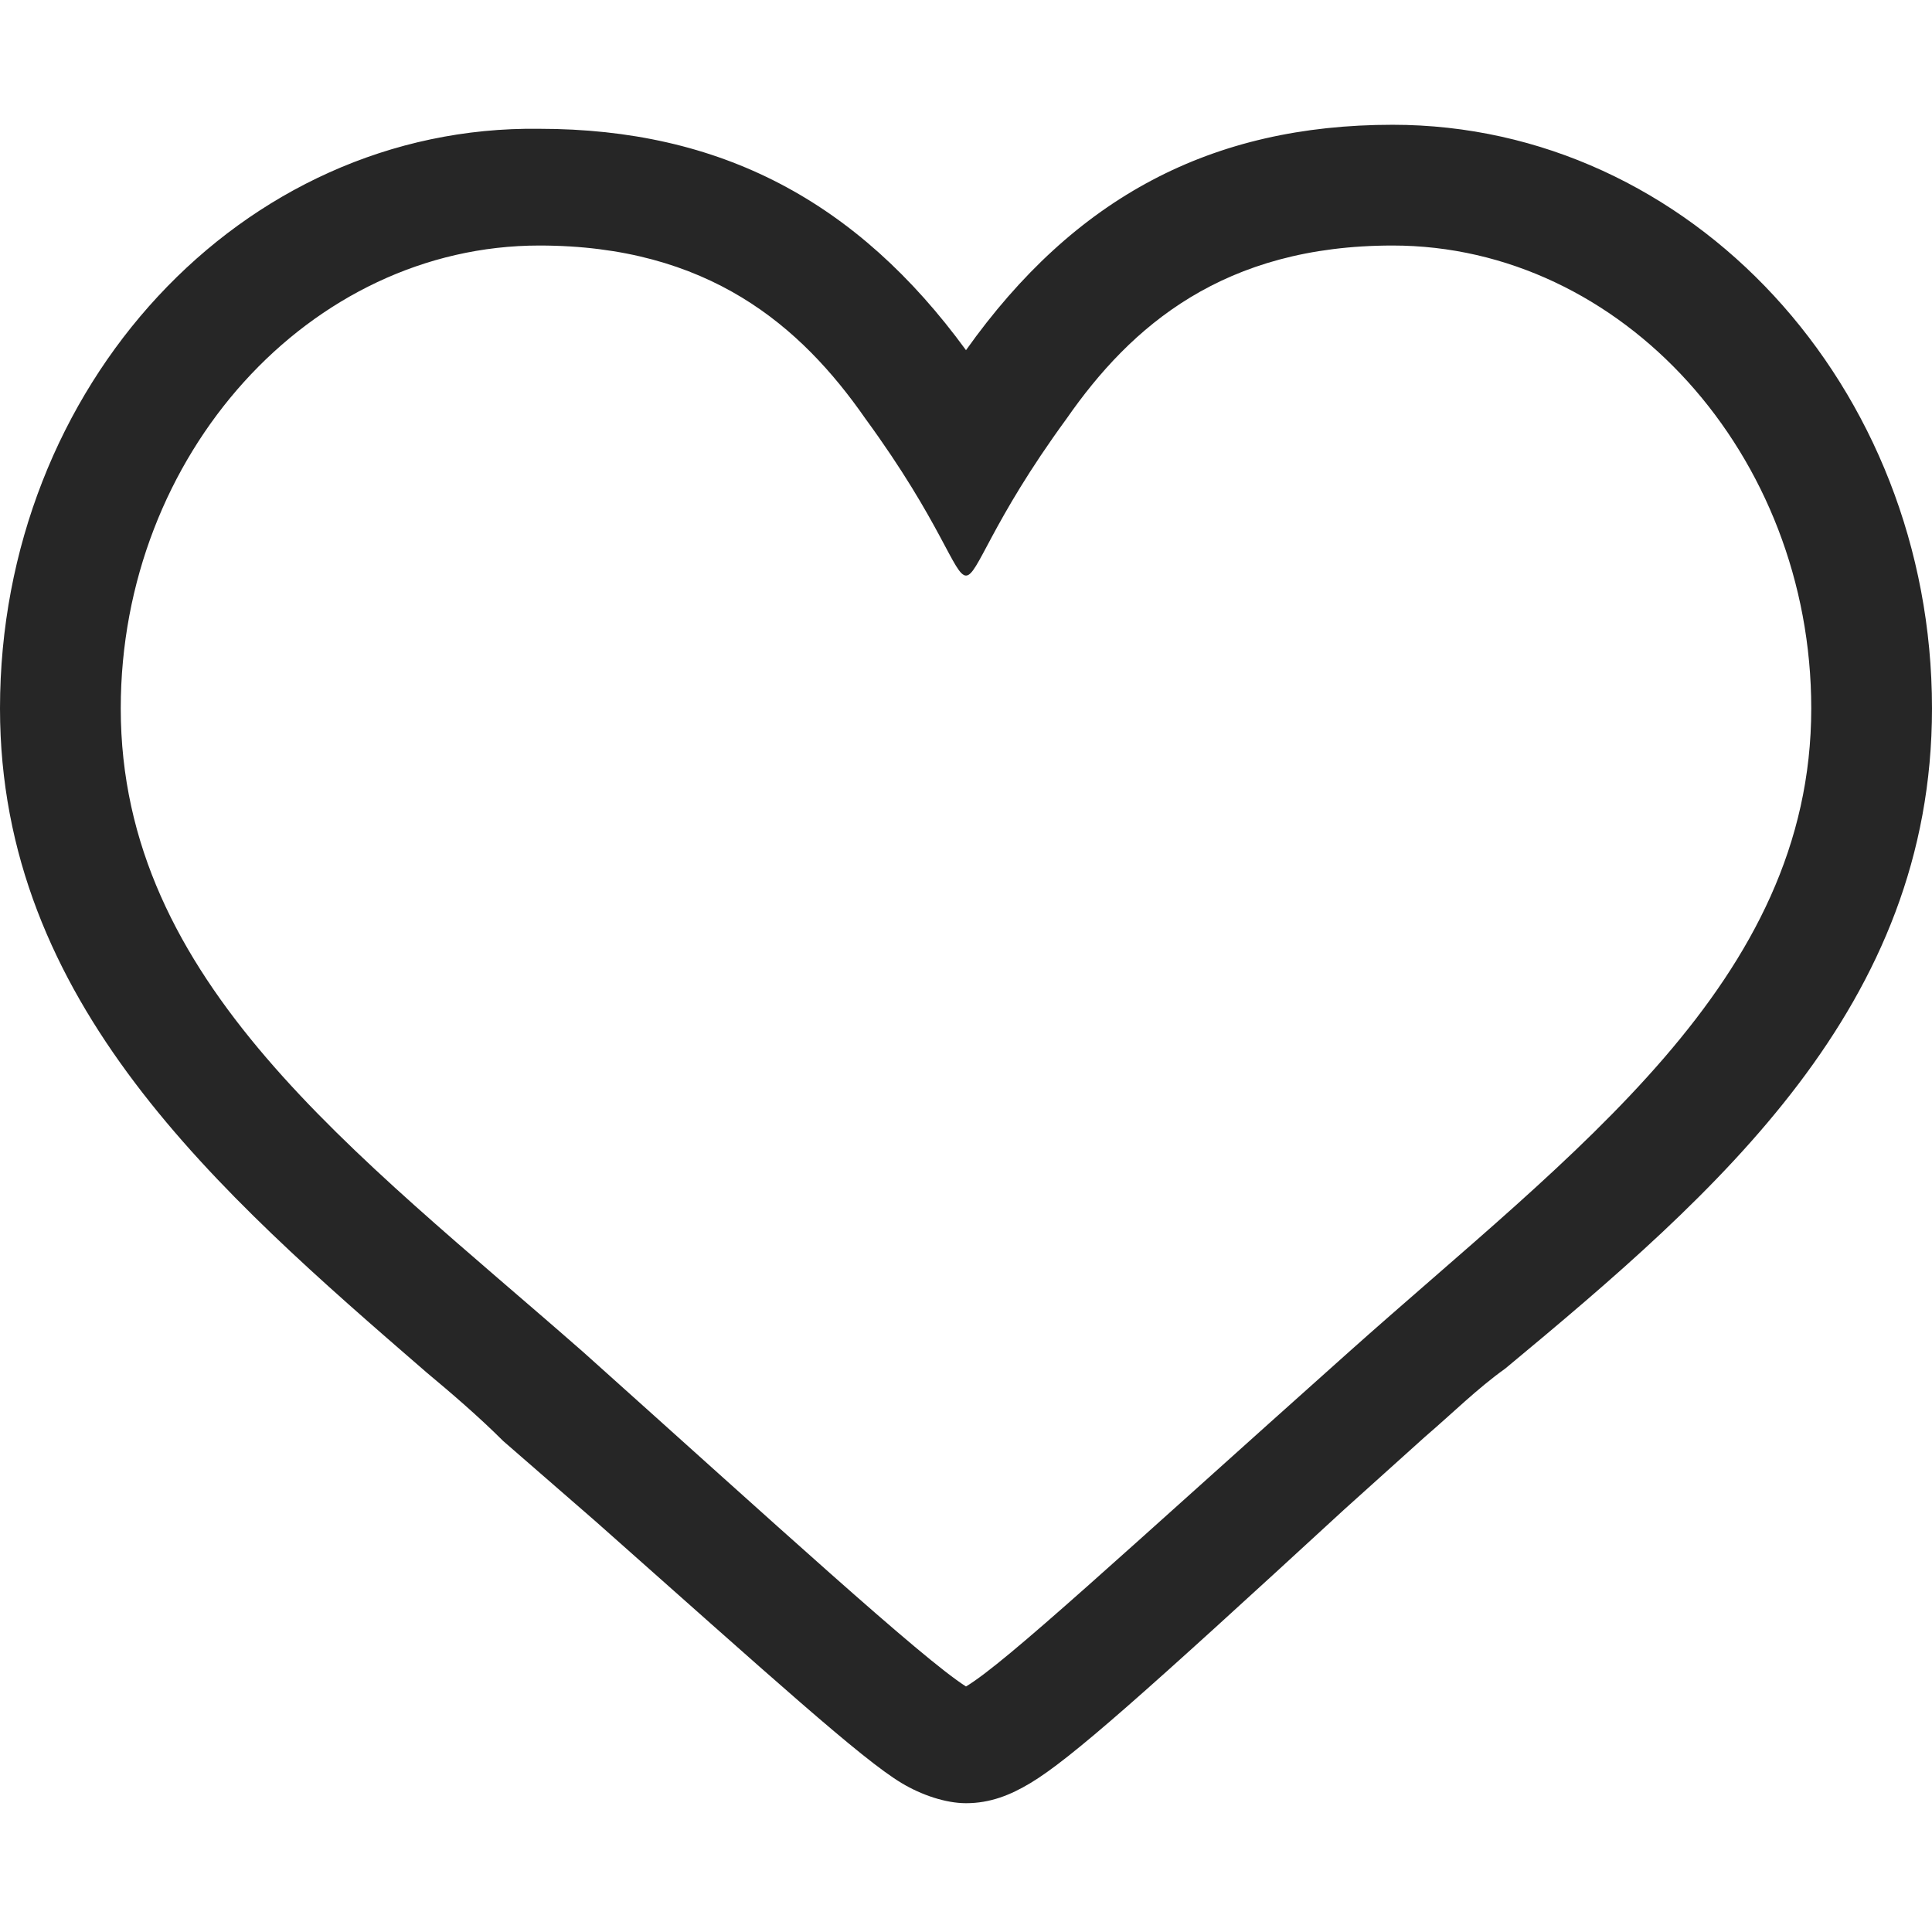
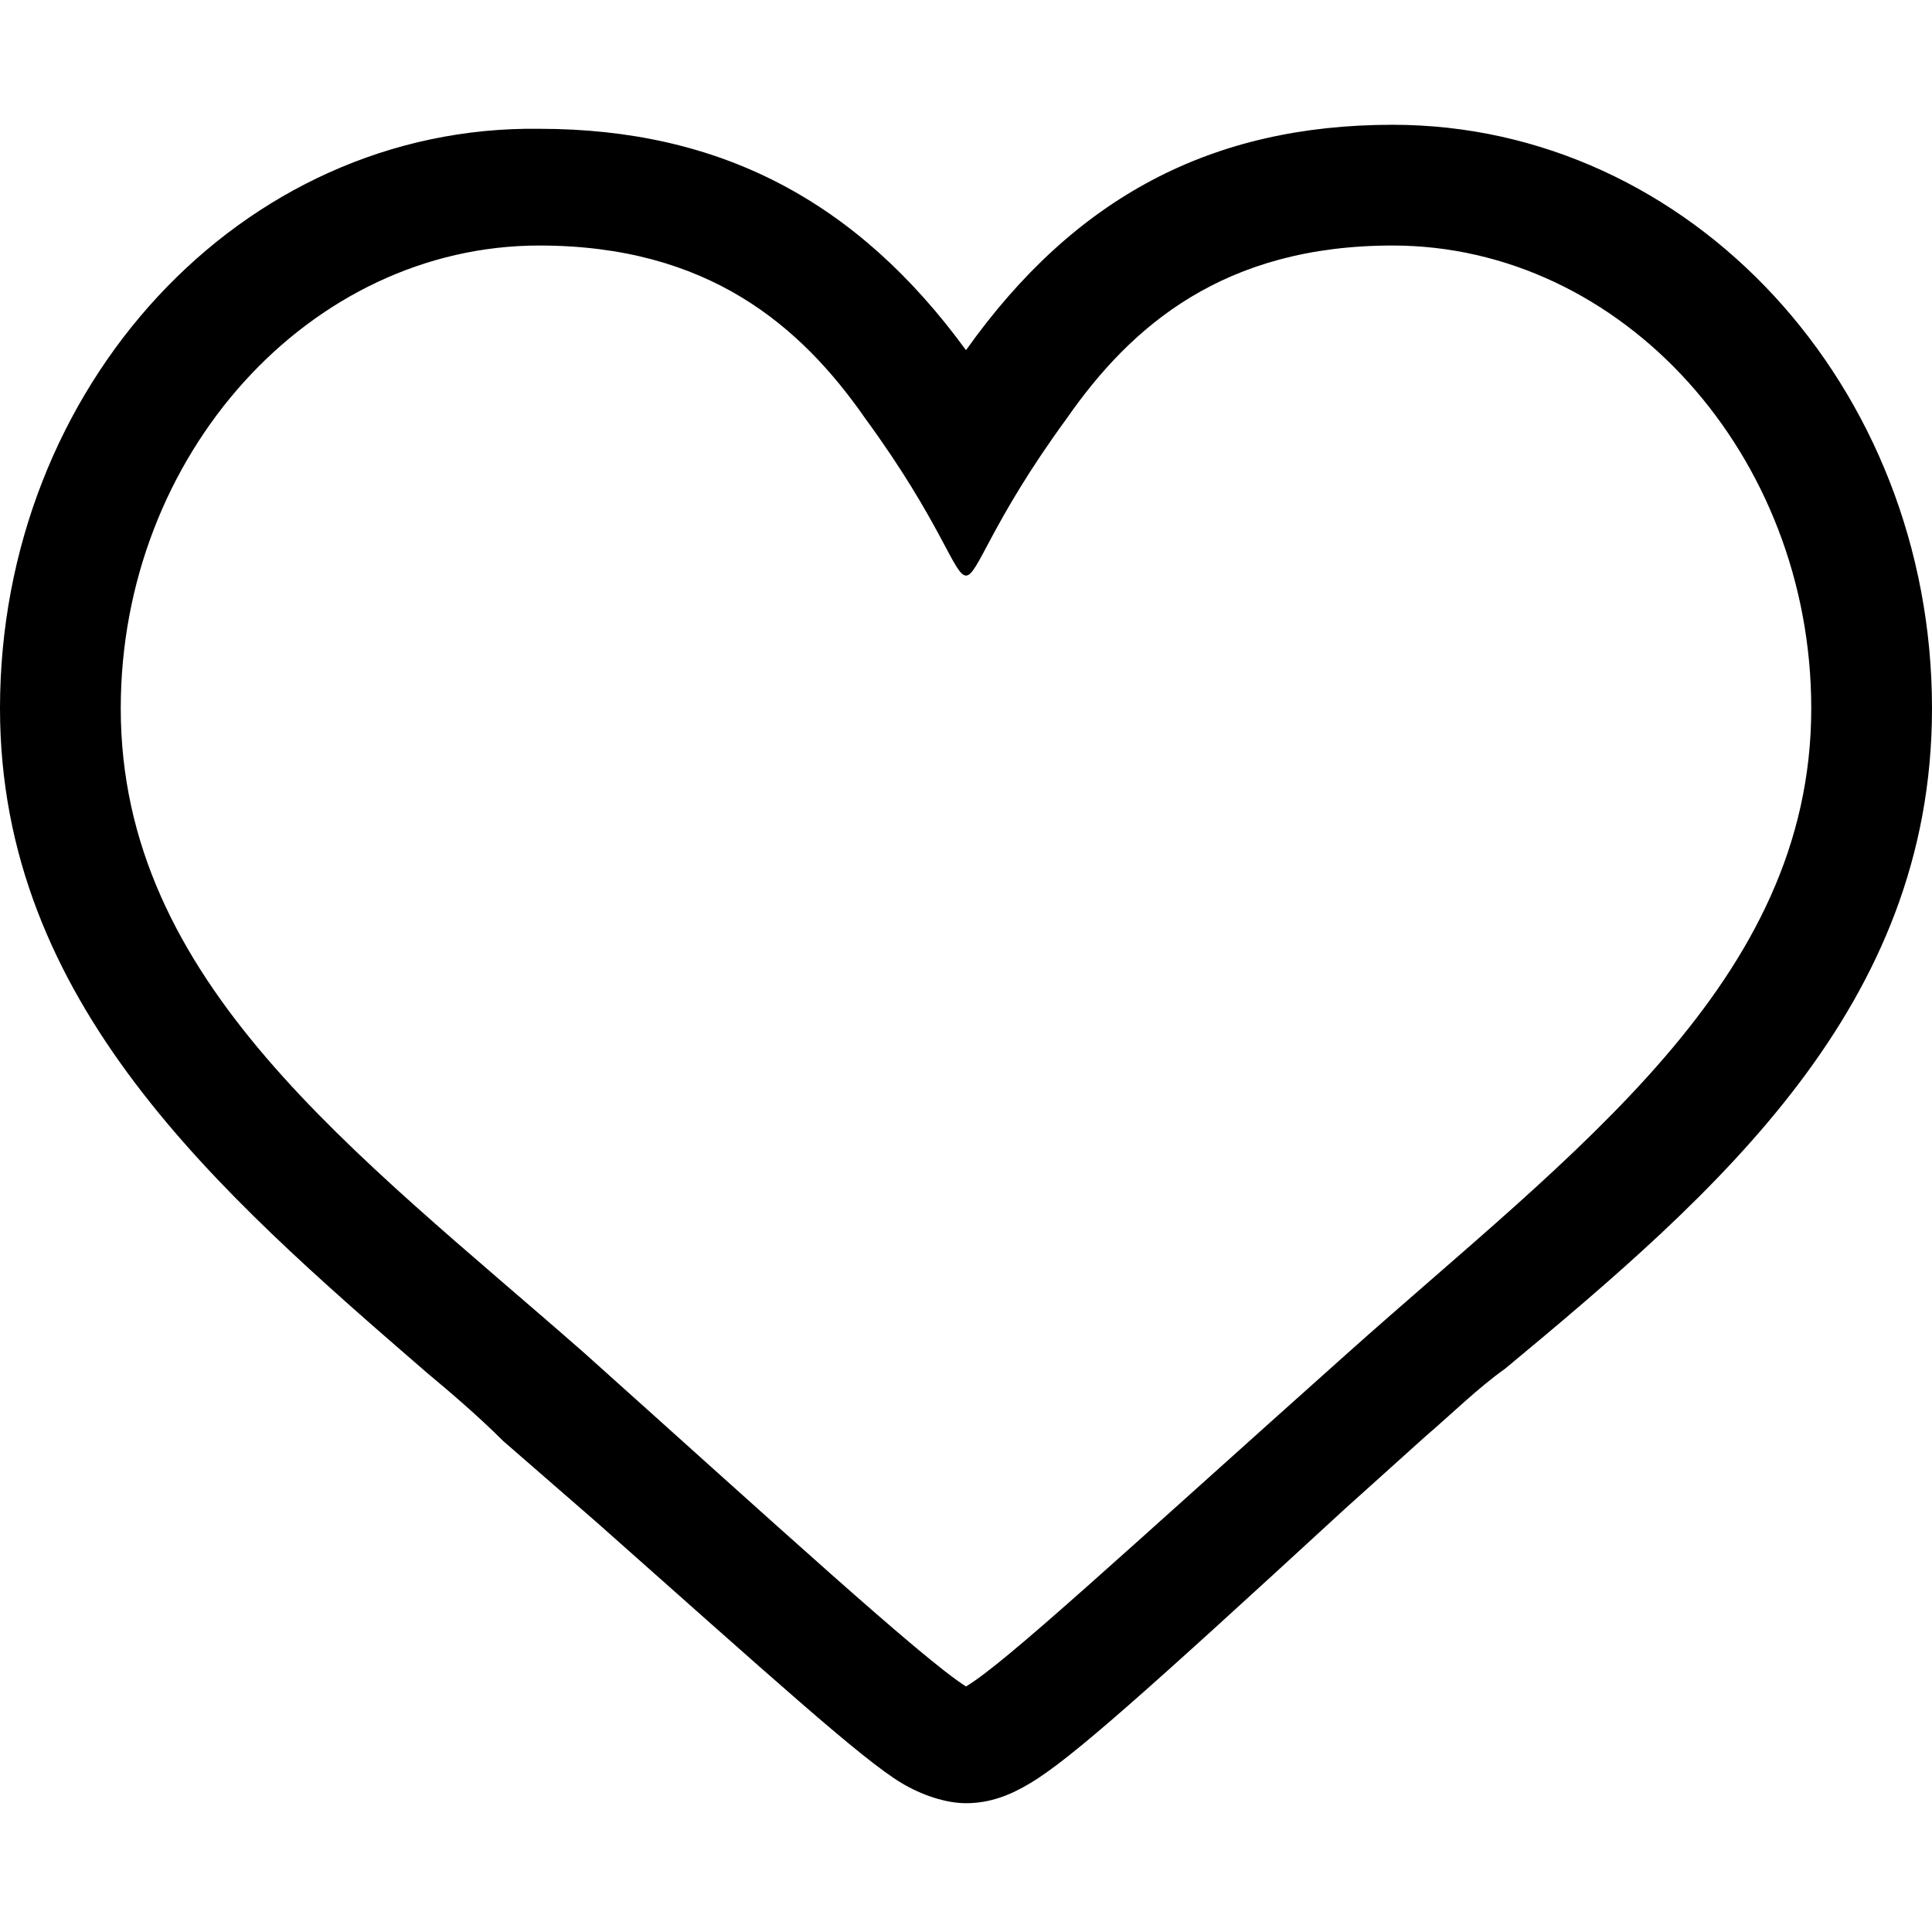
- <svg aria-label="Activity Feed" class="_8-yf5 " fill="#262626" height="22" viewBox="0 0 48 48" width="22">
+ <svg aria-label="Activity Feed" class="_8-yf5 " fill="currentColor" height="22" viewBox="0 0 48 48" width="22">
  <path d="M34.6 6.1c5.7 0 10.4 5.2 10.4 11.5 0 6.8-5.9 11-11.5 16S25 41.3 24 41.9c-1.1-.7-4.7-4-9.5-8.3-5.7-5-11.5-9.2-11.5-16C3 11.3 7.7 6.1 13.4 6.1c4.2 0 6.5 2 8.1 4.3 1.9 2.6 2.2 3.9 2.5 3.9.3 0 .6-1.3 2.5-3.9 1.6-2.3 3.9-4.3 8.1-4.3m0-3c-4.5 0-7.9 1.8-10.6 5.6-2.7-3.7-6.1-5.5-10.6-5.5C6 3.1 0 9.6 0 17.6c0 7.3 5.4 12 10.6 16.5.6.5 1.3 1.1 1.9 1.7l2.3 2c4.4 3.9 6.6 5.9 7.6 6.5.5.3 1.1.5 1.6.5.6 0 1.1-.2 1.6-.5 1-.6 2.8-2.2 7.8-6.8l2-1.8c.7-.6 1.3-1.2 2-1.7C42.7 29.6 48 25 48 17.6c0-8-6-14.5-13.4-14.5z" />
</svg>
